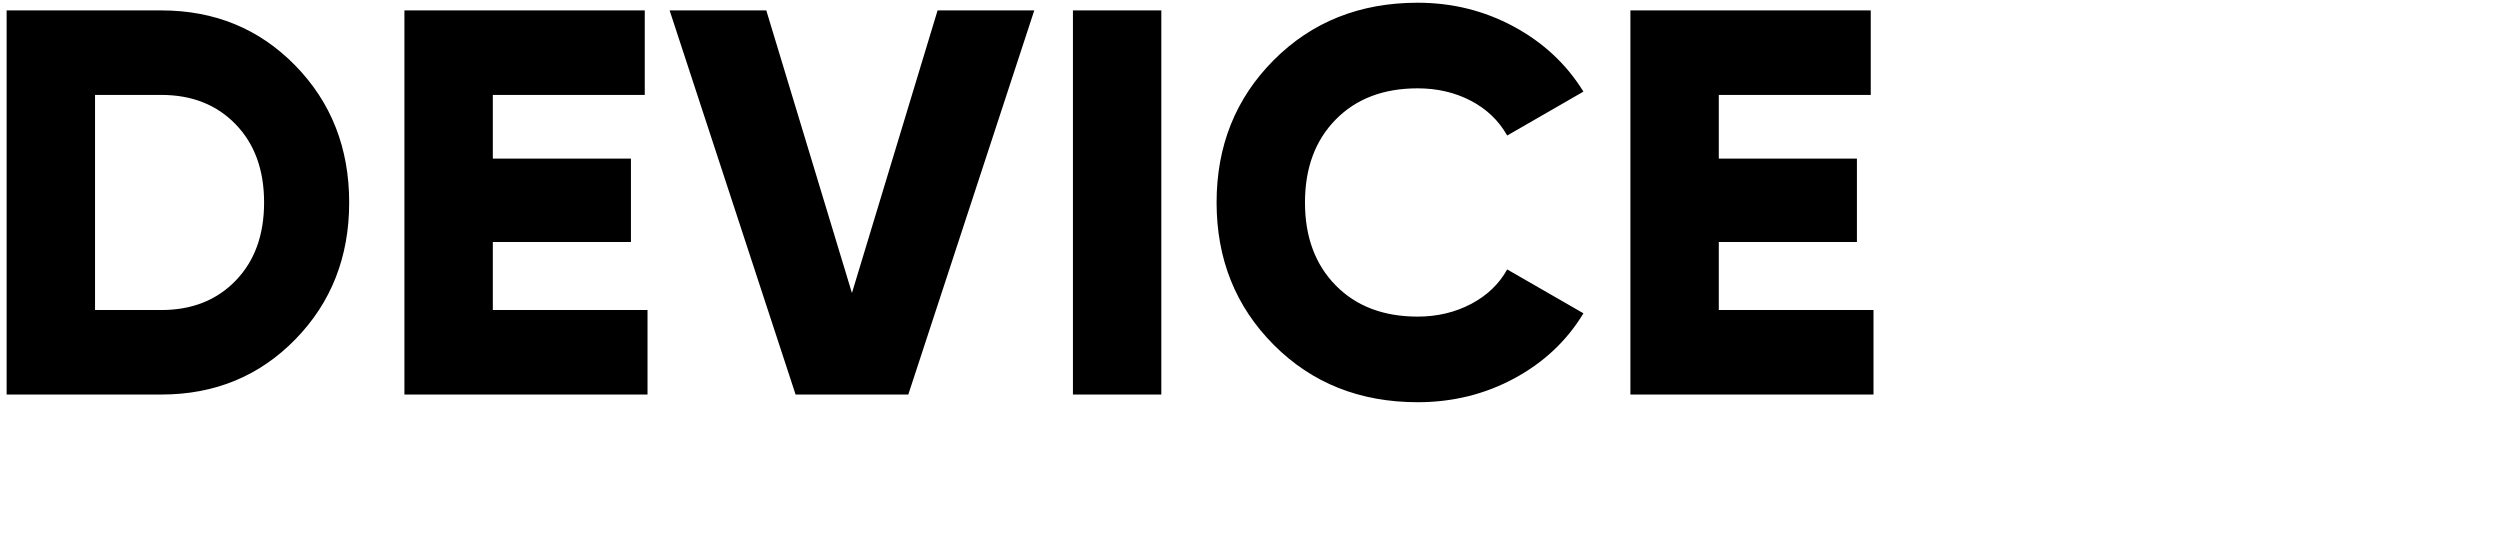
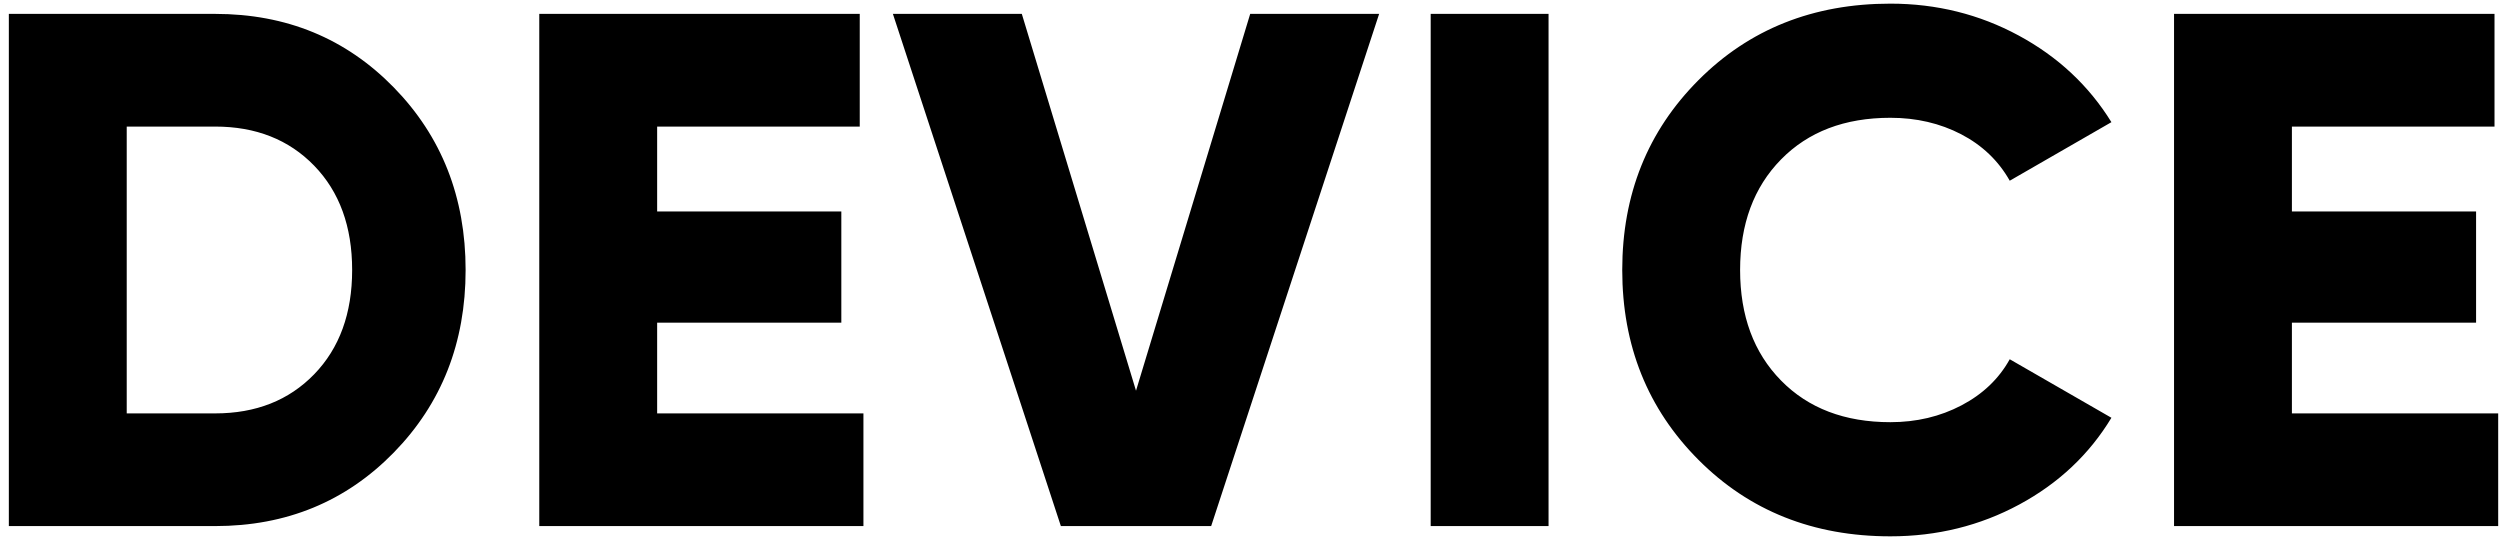
- <svg xmlns="http://www.w3.org/2000/svg" width="5.786cm" height="48">
-   <path fill-rule="evenodd" d="M163.881 27.119v7.392h-21.264V.911h21.023v7.392h-13.291v5.568h12.082v7.296h-12.082v5.952h13.532zm-39.871.576c1.707 0 3.262-.368 4.664-1.104 1.401-.736 2.456-1.744 3.165-3.024l6.67 3.839c-1.45 2.401-3.464 4.297-6.041 5.689-2.579 1.392-5.397 2.088-8.458 2.088-5.059 0-9.255-1.672-12.589-5.016-3.335-3.344-5.002-7.496-5.002-12.456 0-4.96 1.667-9.112 5.002-12.456 3.334-3.344 7.53-5.016 12.589-5.016 3.028 0 5.831.696 8.409 2.088 2.578 1.392 4.607 3.288 6.09 5.687l-6.67 3.841c-.741-1.312-1.805-2.328-3.189-3.049-1.386-.719-2.933-1.079-4.64-1.079-2.996 0-5.389.912-7.177 2.736-1.788 1.824-2.682 4.24-2.682 7.248s.894 5.424 2.682 7.248c1.788 1.824 4.181 2.736 7.177 2.736zM93.853.911h7.732v33.6h-7.732V.911zm-24.26 33.6L58.574.911h8.457l7.491 24.72L82.013.911h8.458l-11.019 33.6h-9.859zM35.376.911h21.023v7.392h-13.29v5.568h12.082v7.296H43.109v5.952h13.532v7.392H35.376V.911zm-21.264 33.6H.58V.911h13.532c4.671 0 8.578 1.608 11.72 4.824 3.141 3.216 4.712 7.208 4.712 11.976 0 4.768-1.571 8.76-4.712 11.976-3.142 3.215-7.049 4.824-11.72 4.824zm6.5-23.64c-1.66-1.712-3.826-2.568-6.5-2.568H8.313v18.816h5.799c2.674 0 4.84-.856 6.5-2.568 1.659-1.712 2.489-3.992 2.489-6.84s-.83-5.128-2.489-6.84z" />
+ <svg xmlns="http://www.w3.org/2000/svg" width="164px" height="36px" viewBox="0 0 164 36" version="1.1">
+   <g id="Artboard" stroke="none" stroke-width="1" fill="none" fill-rule="evenodd">
+     <path d="M163.881,27.119 L163.881,34.511 L142.617,34.511 L142.617,0.911 L163.64,0.911 L163.64,8.303 L150.349,8.303 L150.349,13.871 L162.431,13.871 L162.431,21.167 L150.349,21.167 L150.349,27.119 L163.881,27.119 Z M128.674,26.591 C130.075,25.855 131.13,24.847 131.839,23.567 L138.509,27.406 C137.059,29.807 135.045,31.703 132.468,33.095 C129.889,34.487 127.071,35.183 124.01,35.183 C118.951,35.183 114.755,33.511 111.421,30.167 C108.086,26.823 106.419,22.671 106.419,17.711 C106.419,12.751 108.086,8.599 111.421,5.255 C114.755,1.911 118.951,0.239 124.01,0.239 C127.038,0.239 129.841,0.935 132.419,2.327 C134.997,3.719 137.026,5.615 138.509,8.014 L131.839,11.855 C131.098,10.543 130.034,9.527 128.65,8.806 C127.264,8.087 125.717,7.727 124.01,7.727 C121.014,7.727 118.621,8.639 116.833,10.463 C115.045,12.287 114.151,14.703 114.151,17.711 C114.151,20.719 115.045,23.135 116.833,24.959 C118.621,26.783 121.014,27.695 124.01,27.695 C125.717,27.695 127.272,27.327 128.674,26.591 Z M93.853,0.911 L101.585,0.911 L101.585,34.511 L93.853,34.511 L93.853,0.911 Z M58.574,0.911 L67.031,0.911 L74.522,25.631 L82.013,0.911 L90.471,0.911 L79.452,34.511 L69.593,34.511 L58.574,0.911 Z M35.376,0.911 L56.399,0.911 L56.399,8.303 L43.109,8.303 L43.109,13.871 L55.191,13.871 L55.191,21.167 L43.109,21.167 L43.109,27.119 L56.641,27.119 L56.641,34.511 L35.376,34.511 L35.376,0.911 Z M0.58,34.511 L0.58,0.911 L14.112,0.911 C18.783,0.911 22.69,2.519 25.832,5.735 C28.973,8.951 30.544,12.943 30.544,17.711 C30.544,22.479 28.973,26.471 25.832,29.687 C22.69,32.902 18.783,34.511 14.112,34.511 L0.58,34.511 Z M14.112,8.303 L8.313,8.303 L8.313,27.119 L14.112,27.119 C16.786,27.119 18.952,26.263 20.612,24.551 C22.271,22.839 23.101,20.559 23.101,17.711 C23.101,14.863 22.271,12.583 20.612,10.871 C18.952,9.159 16.786,8.303 14.112,8.303 Z" id="Shape" fill="#000000" fill-rule="nonzero" />
+   </g>
</svg>
